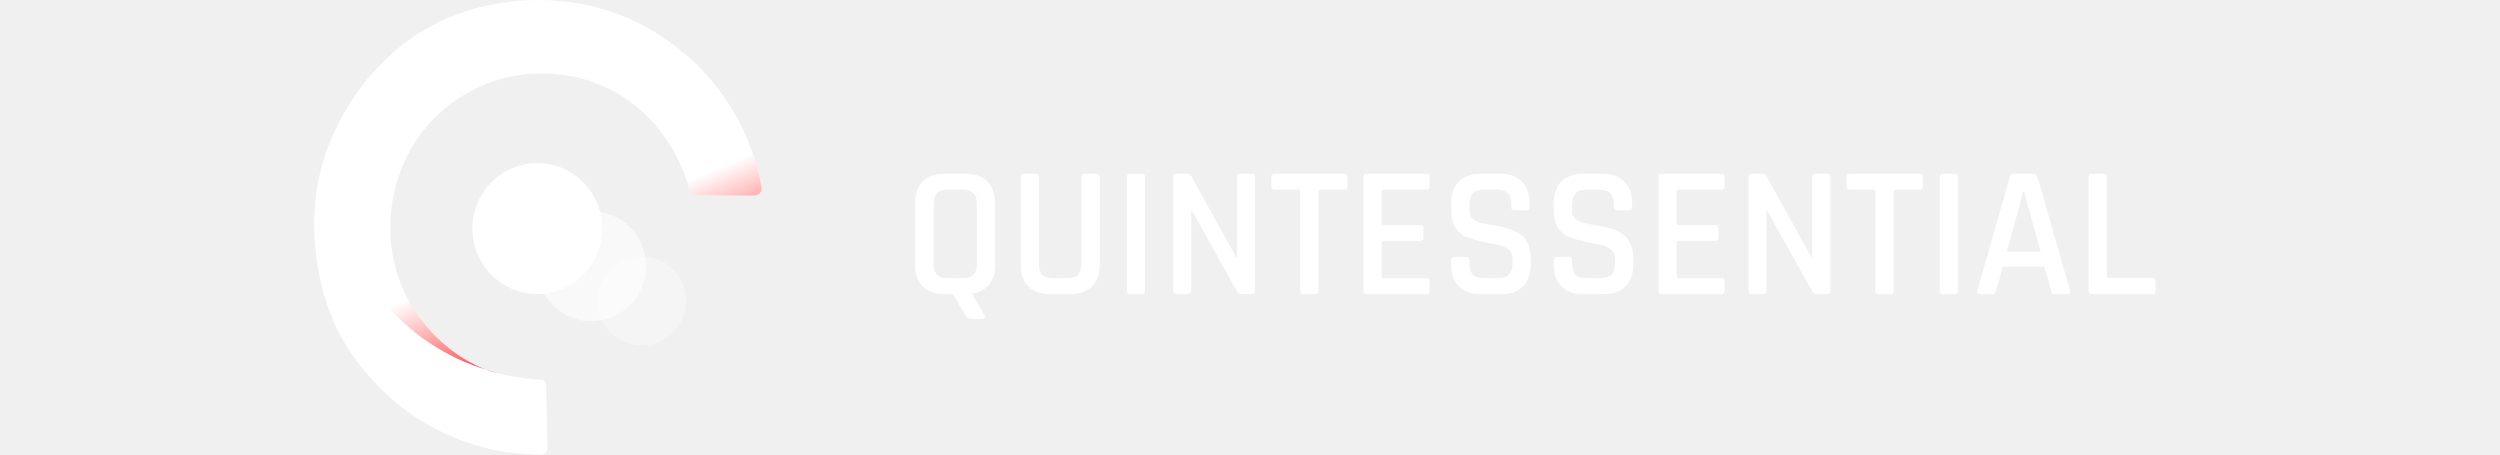
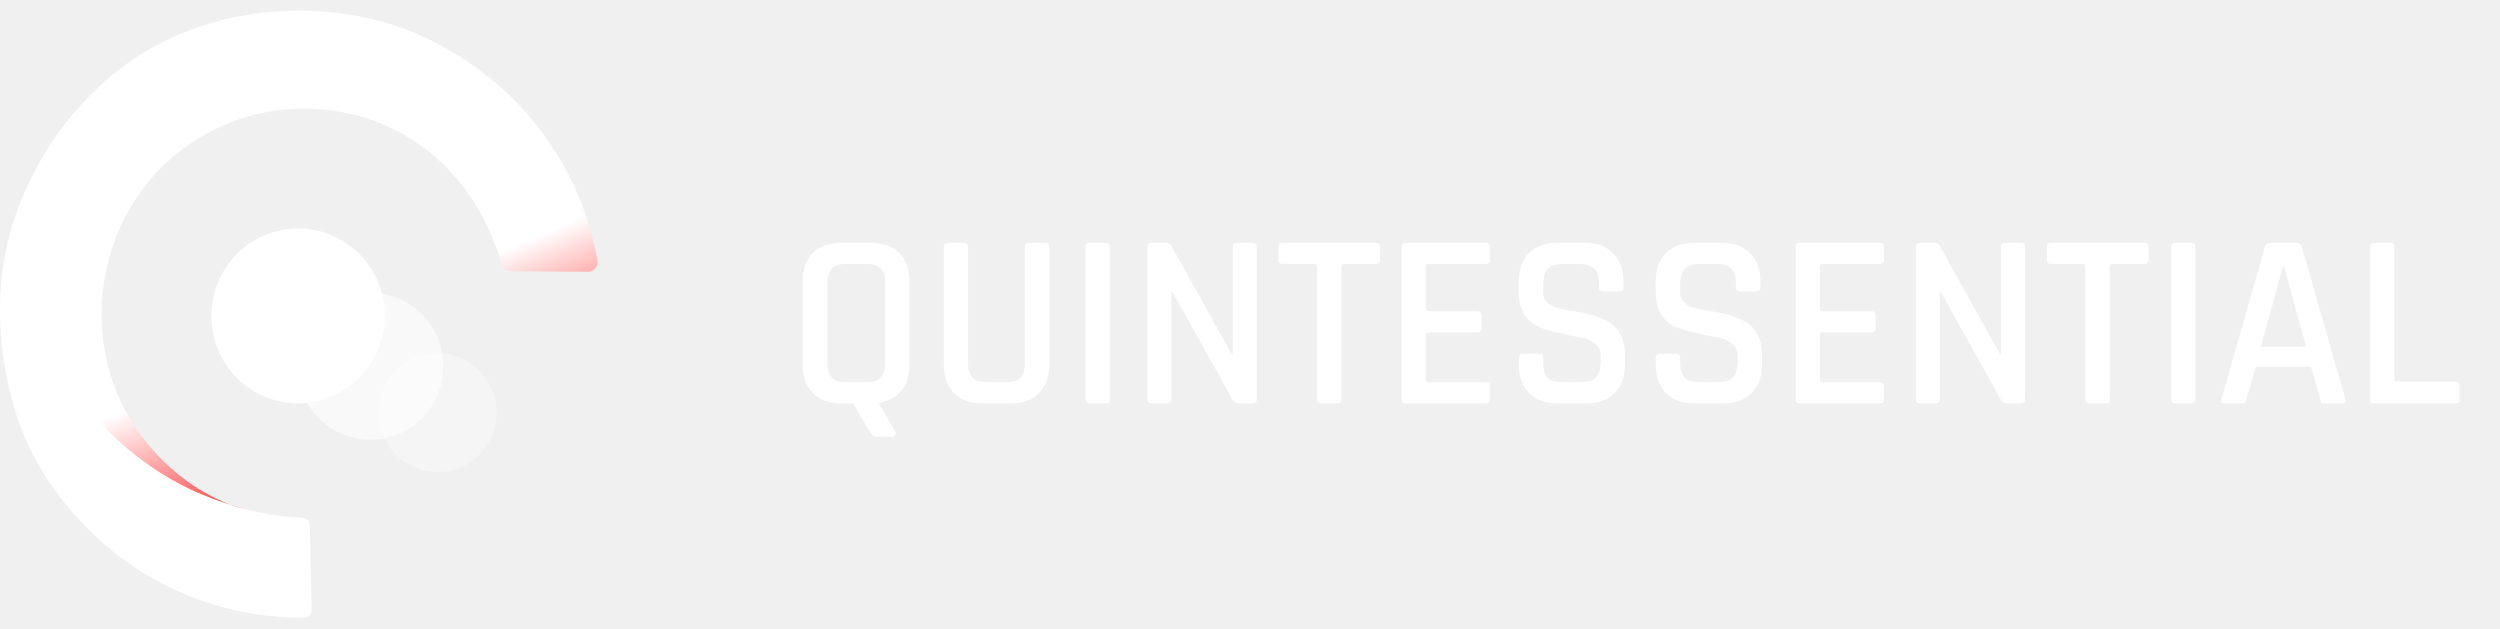
- <svg xmlns="http://www.w3.org/2000/svg" width="187" height="34" viewBox="0 0 140 34" fill="white">
+ <svg xmlns="http://www.w3.org/2000/svg" width="187" height="47" viewBox="0 0 140 34" fill="white">
  <path d="M8.295 9.605C5.761 12.703 5.069 16.959 6.251 20.594C7.324 23.888 9.638 25.709 10.246 26.177C12.003 27.522 13.625 27.931 13.642 27.905C13.667 27.846 7.028 26.424 3.405 21.198C2.831 20.364 0.863 17.436 1.032 13.401C1.243 8.465 4.478 5.307 5.381 4.421C10.111 -0.209 17.138 -0.839 22.197 0.864C26.108 2.183 28.608 4.787 29.199 5.426C30.863 7.222 31.758 8.992 32.164 9.86C32.882 11.418 33.253 12.857 33.456 13.989C33.515 14.321 33.262 14.627 32.924 14.627C31.48 14.618 30.044 14.61 28.599 14.601C28.355 14.601 28.143 14.44 28.084 14.201C27.713 12.831 26.353 8.907 22.29 6.771C18.54 4.796 14.959 5.647 14.199 5.843C13.295 6.073 10.5 6.915 8.295 9.605Z" fill="url(#paint0_linear)" />
  <path d="M17.35 28.825C17.341 28.595 17.164 28.407 16.936 28.399C15.314 28.322 12.544 27.939 9.63 26.271C8.532 25.641 4.951 23.513 2.992 19.002C2.426 17.691 0.973 14.355 1.944 10.627C1.944 10.627 2.73 7 5.973 3.868C5.973 3.868 4.732 5.102 4.394 5.451C3.279 6.617 1.725 8.958 0.855 11.503C-0.809 16.372 0.39 20.917 0.838 22.381C1.775 25.471 3.507 27.505 4.47 28.552C6.809 31.097 9.385 32.323 10.914 32.902C13.372 33.838 15.568 34.008 17.02 34C17.265 34 17.451 33.795 17.451 33.557L17.35 28.825Z" fill="url(#paint1_linear)" />
  <path opacity="0.58" d="M21.238 24.003C23.479 23.727 25.072 21.674 24.795 19.416C24.518 17.157 22.477 15.55 20.236 15.826C17.994 16.102 16.402 18.156 16.679 20.414C16.956 22.672 18.997 24.279 21.238 24.003Z" fill="url(#paint2_linear)" />
  <path d="M16.497 21.988C19.176 22.094 21.436 19.99 21.543 17.289C21.651 14.588 19.566 12.312 16.886 12.206C14.207 12.1 11.947 14.203 11.839 16.904C11.732 19.606 13.817 21.882 16.497 21.988Z" fill="url(#paint3_linear)" />
  <path opacity="0.34" d="M24.912 25.817C26.723 25.594 28.009 23.935 27.786 22.111C27.562 20.287 25.913 18.989 24.103 19.211C22.292 19.434 21.006 21.093 21.229 22.917C21.453 24.741 23.102 26.04 24.912 25.817Z" fill="url(#paint4_linear)" />
  <path d="M47.346 20.81H48.564C49.236 20.81 49.572 20.465 49.572 19.774V15.224C49.572 14.533 49.236 14.188 48.564 14.188H47.346C46.674 14.188 46.338 14.533 46.338 15.224V19.774C46.338 20.465 46.674 20.81 47.346 20.81ZM49.964 23.862H49.18C48.975 23.862 48.825 23.783 48.732 23.624L47.78 22H47.136C46.445 22 45.909 21.809 45.526 21.426C45.143 21.043 44.952 20.511 44.952 19.83V15.168C44.952 14.477 45.143 13.945 45.526 13.572C45.909 13.189 46.445 12.998 47.136 12.998H48.76C49.451 12.998 49.983 13.189 50.356 13.572C50.739 13.945 50.93 14.477 50.93 15.168V19.83C50.93 20.437 50.776 20.927 50.468 21.3C50.169 21.664 49.745 21.883 49.194 21.958L50.132 23.568C50.179 23.661 50.183 23.731 50.146 23.778C50.109 23.834 50.048 23.862 49.964 23.862ZM57.628 12.998H58.51C58.678 12.998 58.762 13.073 58.762 13.222V19.83C58.762 20.511 58.566 21.043 58.174 21.426C57.792 21.809 57.26 22 56.578 22H55.024C54.343 22 53.811 21.809 53.428 21.426C53.046 21.043 52.854 20.511 52.854 19.83V13.236C52.854 13.077 52.934 12.998 53.092 12.998H53.974C54.133 12.998 54.212 13.077 54.212 13.236V19.774C54.212 20.465 54.548 20.81 55.22 20.81H56.368C57.05 20.81 57.39 20.465 57.39 19.774V13.236C57.39 13.077 57.47 12.998 57.628 12.998ZM62.145 13.236V21.762C62.145 21.921 62.066 22 61.907 22H61.025C60.867 22 60.787 21.921 60.787 21.762V13.236C60.787 13.077 60.867 12.998 61.025 12.998H61.907C62.066 12.998 62.145 13.077 62.145 13.236ZM65.364 22H64.496C64.338 22 64.258 21.921 64.258 21.762V13.236C64.258 13.077 64.338 12.998 64.496 12.998H65.28C65.43 12.998 65.532 13.049 65.588 13.152L68.976 19.242H69.032V13.236C69.032 13.077 69.112 12.998 69.27 12.998H70.138C70.297 12.998 70.376 13.077 70.376 13.236V21.762C70.376 21.921 70.297 22 70.138 22H69.382C69.233 22 69.112 21.925 69.018 21.776L65.658 15.756H65.602V21.762C65.602 21.921 65.523 22 65.364 22ZM74.884 22H74.002C73.834 22 73.75 21.921 73.75 21.762V14.328C73.75 14.235 73.704 14.188 73.61 14.188H71.846C71.678 14.188 71.594 14.109 71.594 13.95V13.236C71.594 13.077 71.678 12.998 71.846 12.998H77.04C77.208 12.998 77.292 13.077 77.292 13.236V13.95C77.292 14.109 77.208 14.188 77.04 14.188H75.276C75.174 14.188 75.122 14.235 75.122 14.328V21.762C75.122 21.921 75.043 22 74.884 22ZM83.209 22H78.729C78.57 22 78.491 21.921 78.491 21.762V13.236C78.491 13.077 78.57 12.998 78.729 12.998H83.209C83.358 12.998 83.433 13.077 83.433 13.236V13.95C83.433 14.109 83.358 14.188 83.209 14.188H80.017C79.905 14.188 79.849 14.235 79.849 14.328V16.694C79.849 16.787 79.905 16.834 80.017 16.834H82.719C82.887 16.834 82.971 16.913 82.971 17.072V17.786C82.971 17.945 82.887 18.024 82.719 18.024H80.017C79.905 18.024 79.849 18.071 79.849 18.164V20.656C79.849 20.759 79.905 20.81 80.017 20.81H83.209C83.358 20.81 83.433 20.889 83.433 21.048V21.762C83.433 21.921 83.358 22 83.209 22ZM85.049 19.816V19.452C85.049 19.293 85.129 19.214 85.287 19.214H86.183C86.342 19.214 86.421 19.293 86.421 19.452V19.704C86.421 20.096 86.505 20.381 86.673 20.558C86.851 20.726 87.14 20.81 87.541 20.81H88.507C88.909 20.81 89.198 20.721 89.375 20.544C89.553 20.357 89.641 20.059 89.641 19.648V19.326C89.641 19.027 89.525 18.794 89.291 18.626C89.067 18.449 88.787 18.337 88.451 18.29C88.115 18.234 87.747 18.159 87.345 18.066C86.944 17.973 86.575 17.865 86.239 17.744C85.903 17.623 85.619 17.394 85.385 17.058C85.161 16.722 85.049 16.293 85.049 15.77V15.182C85.049 14.501 85.241 13.969 85.623 13.586C86.015 13.194 86.552 12.998 87.233 12.998H88.717C89.408 12.998 89.945 13.194 90.327 13.586C90.719 13.969 90.915 14.501 90.915 15.182V15.49C90.915 15.649 90.836 15.728 90.677 15.728H89.781C89.623 15.728 89.543 15.649 89.543 15.49V15.308C89.543 14.907 89.455 14.622 89.277 14.454C89.109 14.277 88.825 14.188 88.423 14.188H87.541C87.14 14.188 86.851 14.281 86.673 14.468C86.505 14.645 86.421 14.953 86.421 15.392V15.826C86.421 16.246 86.725 16.531 87.331 16.68C87.602 16.745 87.896 16.801 88.213 16.848C88.54 16.895 88.867 16.965 89.193 17.058C89.52 17.151 89.819 17.277 90.089 17.436C90.36 17.585 90.579 17.819 90.747 18.136C90.915 18.444 90.999 18.822 90.999 19.27V19.816C90.999 20.497 90.803 21.034 90.411 21.426C90.029 21.809 89.497 22 88.815 22H87.247C86.566 22 86.029 21.809 85.637 21.426C85.245 21.034 85.049 20.497 85.049 19.816ZM92.719 19.816V19.452C92.719 19.293 92.799 19.214 92.957 19.214H93.853C94.012 19.214 94.091 19.293 94.091 19.452V19.704C94.091 20.096 94.175 20.381 94.343 20.558C94.521 20.726 94.81 20.81 95.211 20.81H96.177C96.579 20.81 96.868 20.721 97.045 20.544C97.223 20.357 97.311 20.059 97.311 19.648V19.326C97.311 19.027 97.195 18.794 96.961 18.626C96.737 18.449 96.457 18.337 96.121 18.29C95.785 18.234 95.417 18.159 95.015 18.066C94.614 17.973 94.245 17.865 93.909 17.744C93.573 17.623 93.289 17.394 93.055 17.058C92.831 16.722 92.719 16.293 92.719 15.77V15.182C92.719 14.501 92.911 13.969 93.293 13.586C93.685 13.194 94.222 12.998 94.903 12.998H96.387C97.078 12.998 97.615 13.194 97.997 13.586C98.389 13.969 98.585 14.501 98.585 15.182V15.49C98.585 15.649 98.506 15.728 98.347 15.728H97.451C97.293 15.728 97.213 15.649 97.213 15.49V15.308C97.213 14.907 97.125 14.622 96.947 14.454C96.779 14.277 96.495 14.188 96.093 14.188H95.211C94.81 14.188 94.521 14.281 94.343 14.468C94.175 14.645 94.091 14.953 94.091 15.392V15.826C94.091 16.246 94.395 16.531 95.001 16.68C95.272 16.745 95.566 16.801 95.883 16.848C96.21 16.895 96.537 16.965 96.863 17.058C97.19 17.151 97.489 17.277 97.759 17.436C98.03 17.585 98.249 17.819 98.417 18.136C98.585 18.444 98.669 18.822 98.669 19.27V19.816C98.669 20.497 98.473 21.034 98.081 21.426C97.699 21.809 97.167 22 96.485 22H94.917C94.236 22 93.699 21.809 93.307 21.426C92.915 21.034 92.719 20.497 92.719 19.816ZM105.275 22H100.795C100.636 22 100.557 21.921 100.557 21.762V13.236C100.557 13.077 100.636 12.998 100.795 12.998H105.275C105.424 12.998 105.499 13.077 105.499 13.236V13.95C105.499 14.109 105.424 14.188 105.275 14.188H102.083C101.971 14.188 101.915 14.235 101.915 14.328V16.694C101.915 16.787 101.971 16.834 102.083 16.834H104.785C104.953 16.834 105.037 16.913 105.037 17.072V17.786C105.037 17.945 104.953 18.024 104.785 18.024H102.083C101.971 18.024 101.915 18.071 101.915 18.164V20.656C101.915 20.759 101.971 20.81 102.083 20.81H105.275C105.424 20.81 105.499 20.889 105.499 21.048V21.762C105.499 21.921 105.424 22 105.275 22ZM108.39 22H107.522C107.363 22 107.284 21.921 107.284 21.762V13.236C107.284 13.077 107.363 12.998 107.522 12.998H108.306C108.455 12.998 108.558 13.049 108.614 13.152L112.002 19.242H112.058V13.236C112.058 13.077 112.137 12.998 112.296 12.998H113.164C113.322 12.998 113.402 13.077 113.402 13.236V21.762C113.402 21.921 113.322 22 113.164 22H112.408C112.258 22 112.137 21.925 112.044 21.776L108.684 15.756H108.628V21.762C108.628 21.921 108.548 22 108.39 22ZM117.91 22H117.028C116.86 22 116.776 21.921 116.776 21.762V14.328C116.776 14.235 116.729 14.188 116.636 14.188H114.872C114.704 14.188 114.62 14.109 114.62 13.95V13.236C114.62 13.077 114.704 12.998 114.872 12.998H120.066C120.234 12.998 120.318 13.077 120.318 13.236V13.95C120.318 14.109 120.234 14.188 120.066 14.188H118.302C118.199 14.188 118.148 14.235 118.148 14.328V21.762C118.148 21.921 118.068 22 117.91 22ZM122.944 13.236V21.762C122.944 21.921 122.865 22 122.706 22H121.824C121.665 22 121.586 21.921 121.586 21.762V13.236C121.586 13.077 121.665 12.998 121.824 12.998H122.706C122.865 12.998 122.944 13.077 122.944 13.236ZM125.547 22H124.539C124.408 22 124.362 21.921 124.399 21.762L126.835 13.236C126.882 13.077 126.994 12.998 127.171 12.998H128.571C128.758 12.998 128.87 13.077 128.907 13.236L131.343 21.762C131.38 21.921 131.329 22 131.189 22H130.195C130.111 22 130.05 21.986 130.013 21.958C129.985 21.921 129.962 21.855 129.943 21.762L129.411 19.942H126.331L125.799 21.762C125.762 21.921 125.678 22 125.547 22ZM127.843 14.342L126.611 18.822H129.145L127.899 14.342H127.843ZM137.501 22H132.965C132.806 22 132.727 21.921 132.727 21.762V13.236C132.727 13.077 132.806 12.998 132.965 12.998H133.847C134.006 12.998 134.085 13.077 134.085 13.236V20.642C134.085 20.735 134.141 20.782 134.253 20.782H137.501C137.66 20.782 137.739 20.866 137.739 21.034V21.762C137.739 21.921 137.66 22 137.501 22Z" fill="white" />
  <defs>
    <linearGradient id="paint0_linear" x1="-5.77" y1="-0.941" x2="8.477" y2="32.681" gradientUnits="userSpaceOnUse">
      <stop offset="0.081" stop-color="white" />
      <stop offset="0.335" stop-color="white" />
      <stop offset="0.569" stop-color="white" />
      <stop offset="0.725" stop-color="white" />
      <stop offset="1" stop-color="red" />
    </linearGradient>
    <linearGradient id="paint1_linear" x1="-3.653" y1="2.852" x2="17.48" y2="27.697" gradientUnits="userSpaceOnUse">
      <stop offset="0.081" stop-color="white" />
      <stop offset="0.335" stop-color="white" />
      <stop offset="0.569" stop-color="white" />
      <stop offset="0.725" stop-color="white" />
      <stop offset="1" stop-color="white" />
    </linearGradient>
    <linearGradient id="paint2_linear" x1="16.674" y1="20.418" x2="24.796" y2="19.423" gradientUnits="userSpaceOnUse">
      <stop stop-color="white" />
      <stop offset="0.056" stop-color="white" />
      <stop offset="0.412" stop-color="white" />
      <stop offset="0.737" stop-color="white" />
      <stop offset="1" stop-color="white" />
    </linearGradient>
    <linearGradient id="paint3_linear" x1="3.743" y1="14.211" x2="16.119" y2="26.157" gradientUnits="userSpaceOnUse">
      <stop offset="0.081" stop-color="white" />
      <stop offset="0.335" stop-color="white" />
      <stop offset="0.569" stop-color="white" />
      <stop offset="0.725" stop-color="white" />
      <stop offset="1" stop-color="white" />
    </linearGradient>
    <linearGradient id="paint4_linear" x1="21.226" y1="22.915" x2="27.787" y2="22.11" gradientUnits="userSpaceOnUse">
      <stop stop-color="white" />
      <stop offset="0.056" stop-color="white" />
      <stop offset="0.412" stop-color="white" />
      <stop offset="0.737" stop-color="white" />
      <stop offset="1" stop-color="white" />
    </linearGradient>
  </defs>
</svg>
